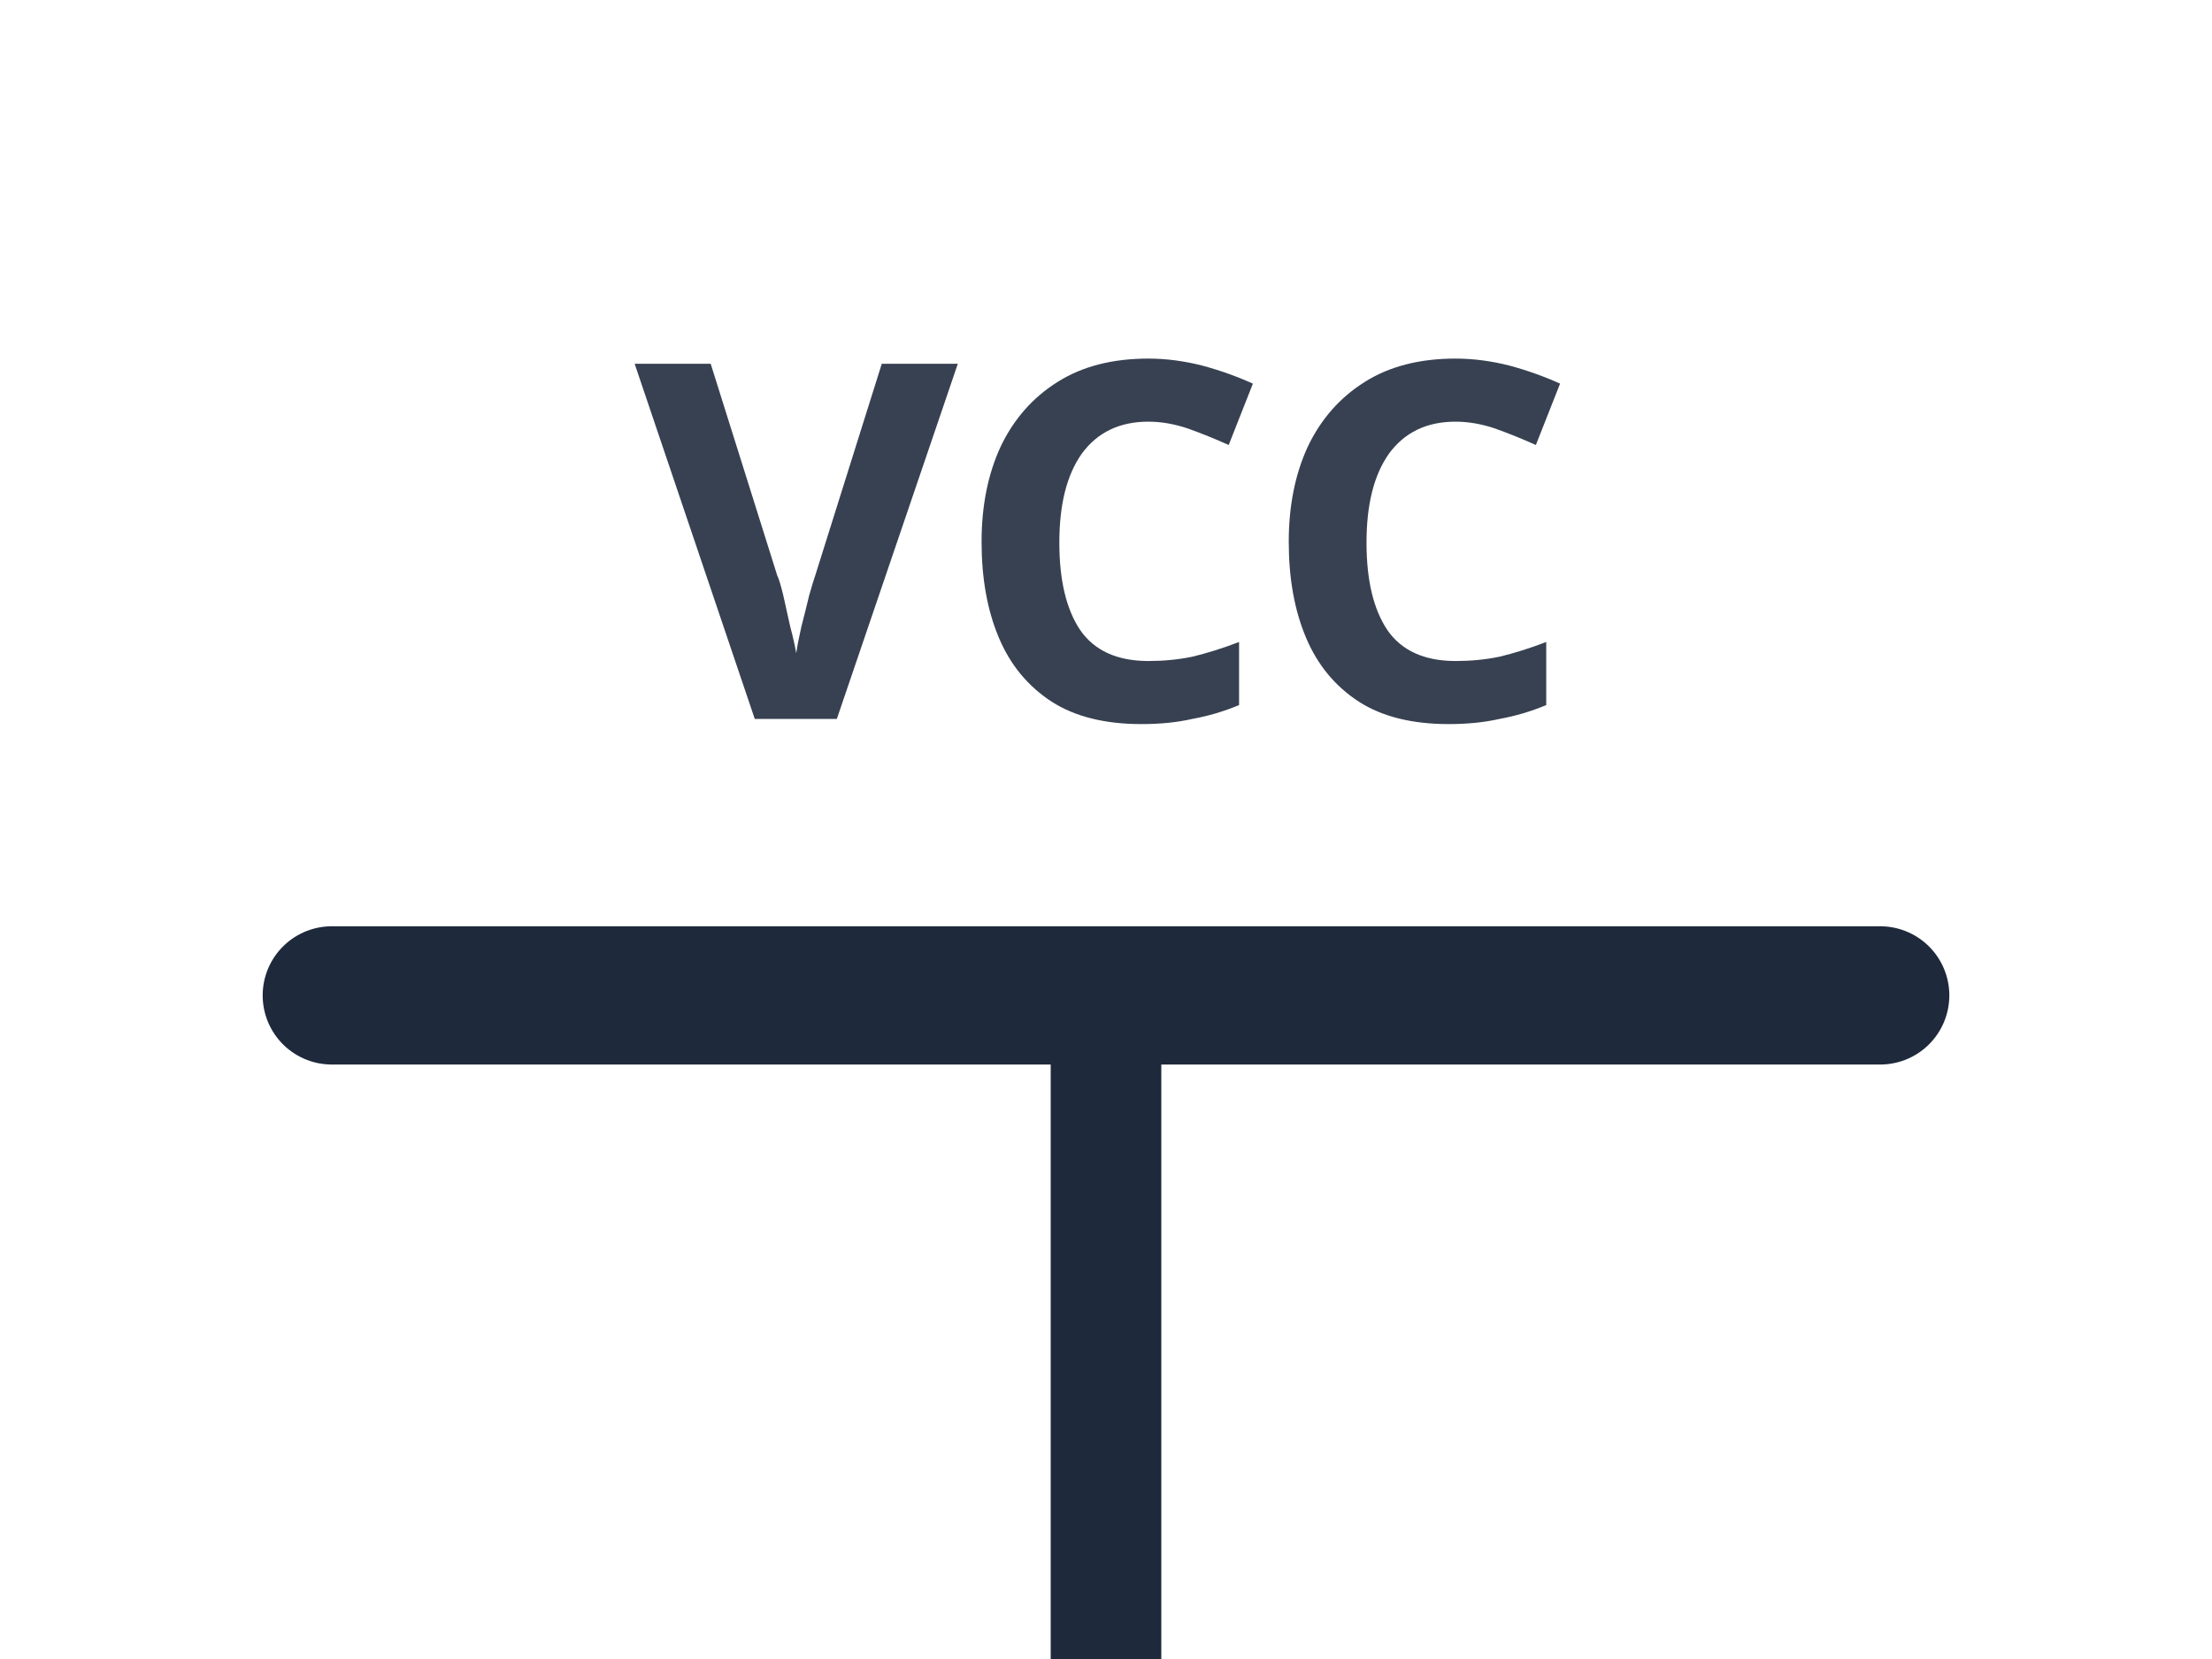
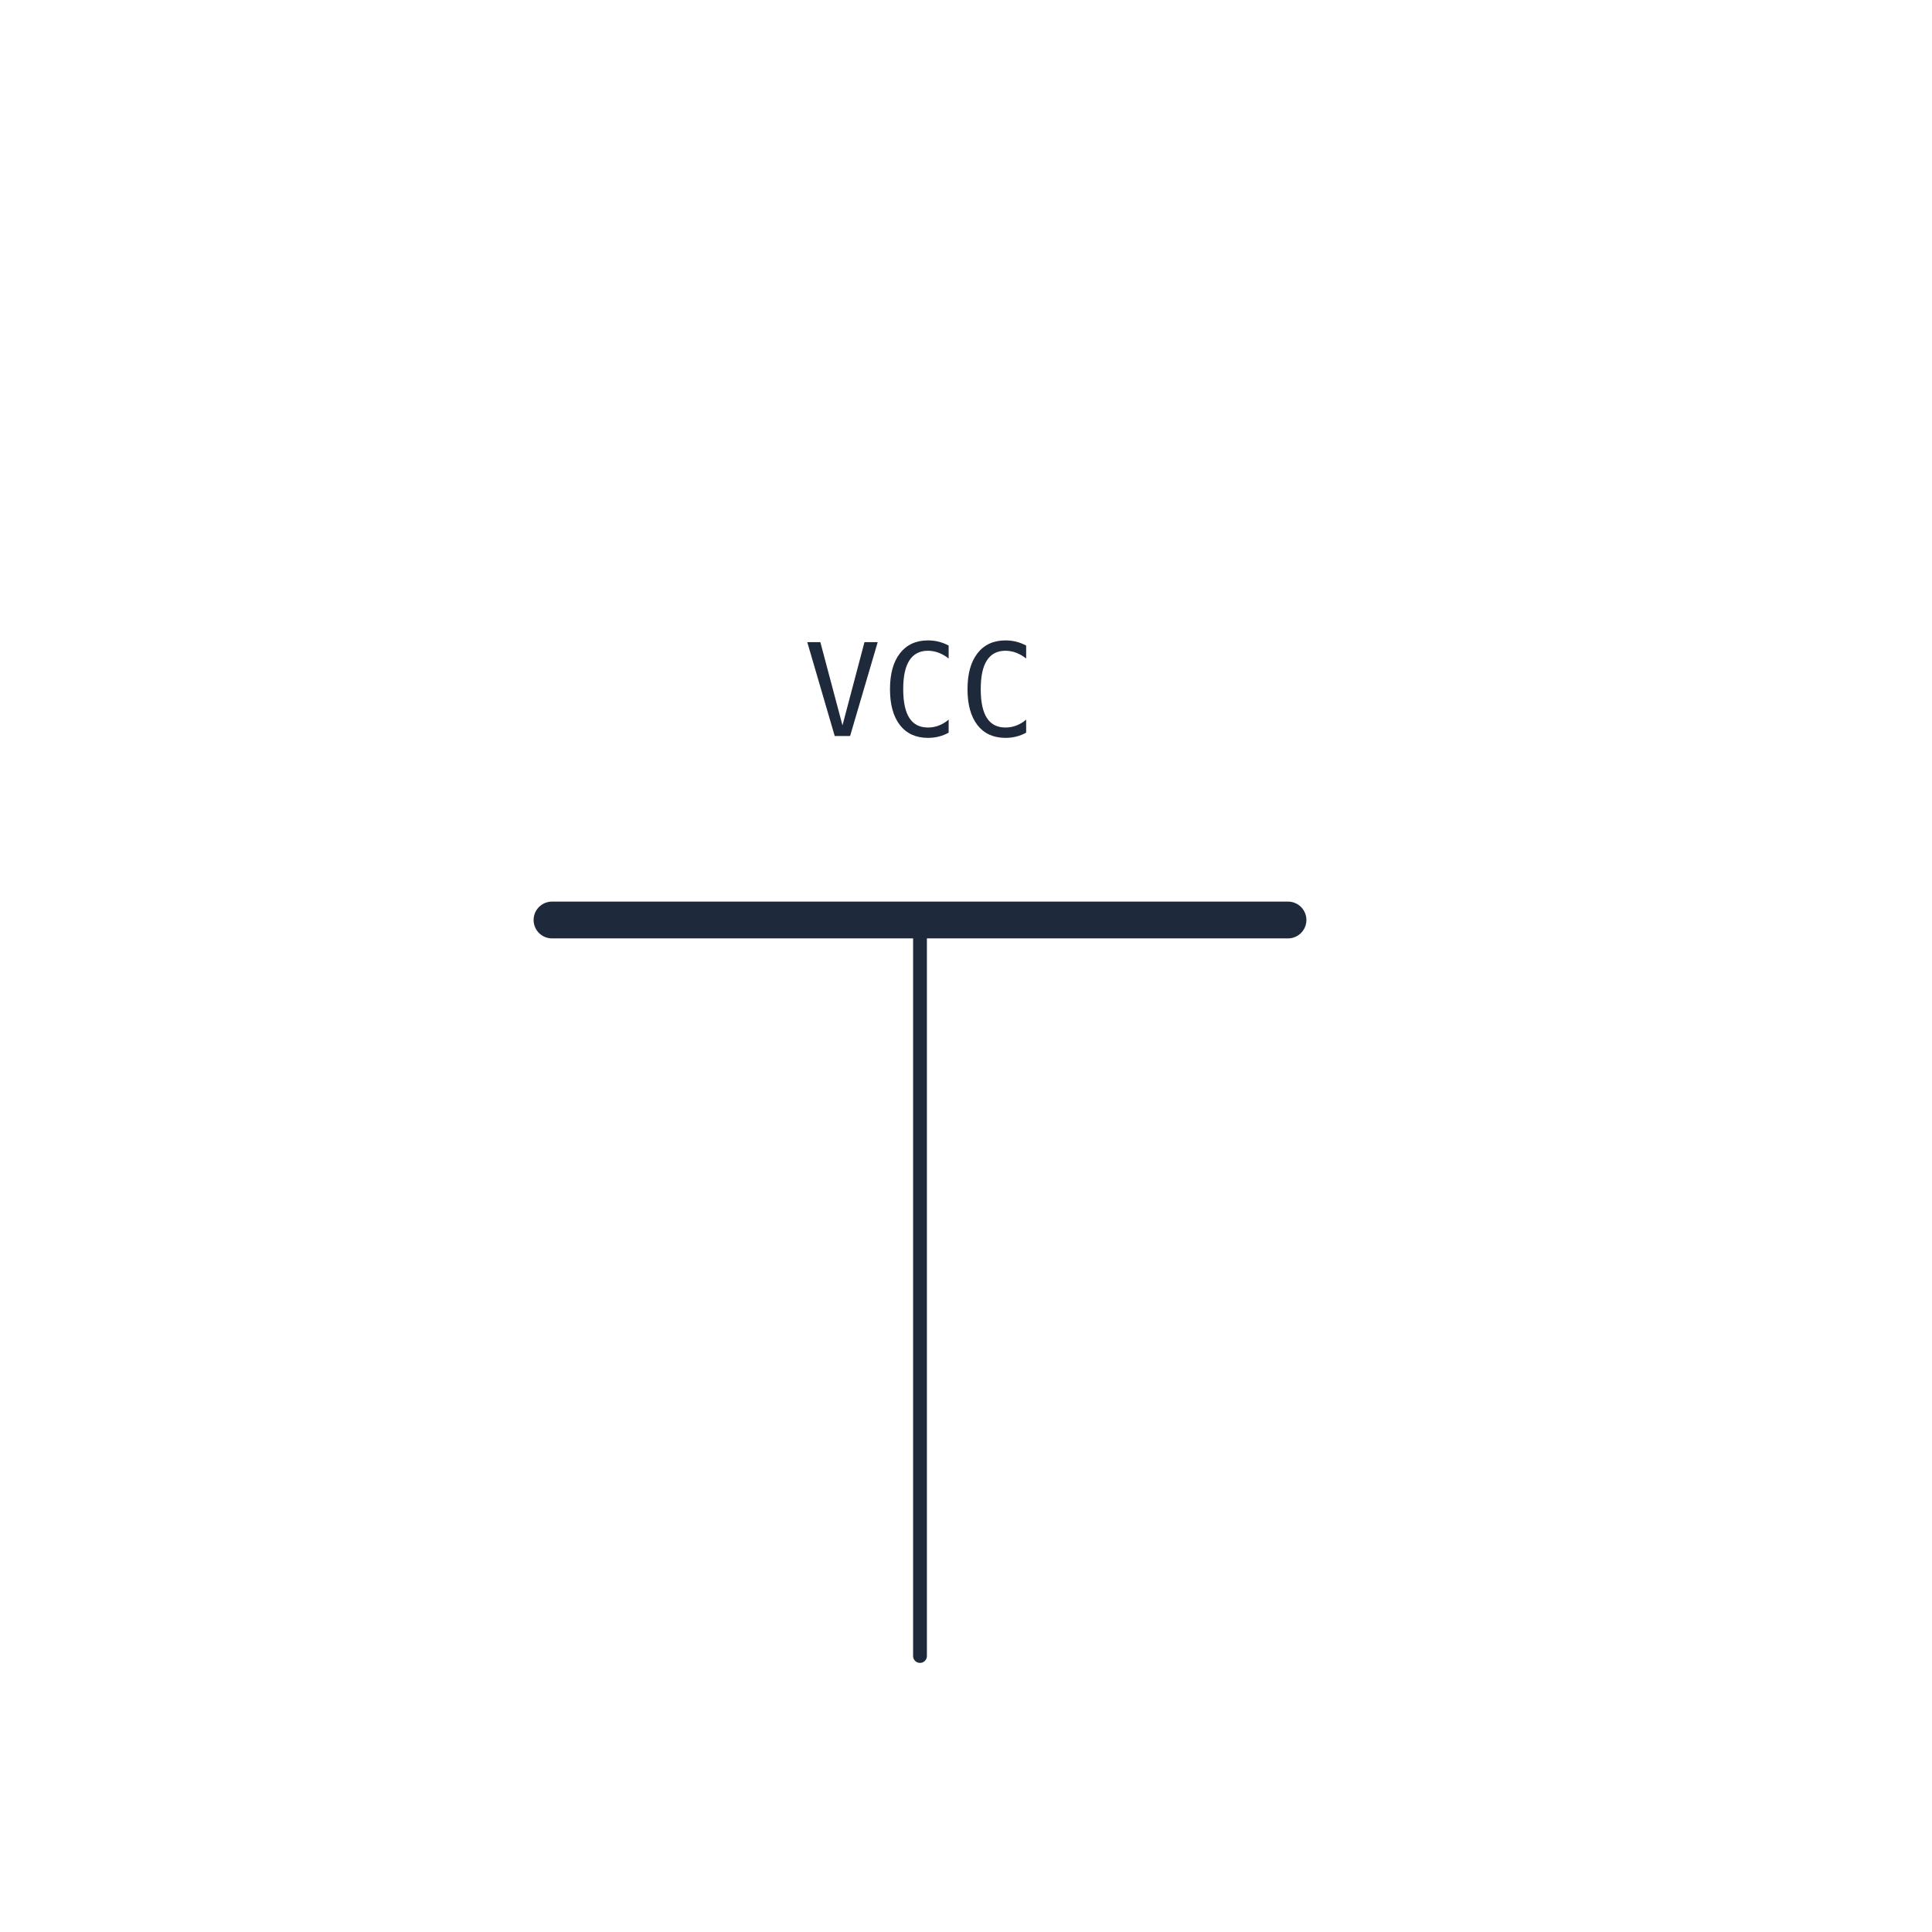
- <svg xmlns="http://www.w3.org/2000/svg" viewBox="0 0 40 30" width="40" height="30">
-   <line x1="20" y1="30" x2="20" y2="18" stroke="#1e293b" stroke-width="2" stroke-linecap="round" />
-   <line x1="6" y1="18" x2="34" y2="18" stroke="#1e293b" stroke-width="2.5" stroke-linecap="round" />
-   <text x="20" y="13" font-family="sans-serif" font-size="9" font-weight="bold" text-anchor="middle" fill="#374151">VCC</text>
+ <svg xmlns="http://www.w3.org/2000/svg" width="100%" viewBox="0 0 210 210" role="img">
+   <text x="100" y="80" text-anchor="middle" font-family="monospace" font-size="14" fill="#1e293b">VCC</text>
+   <line x1="60" y1="100" x2="140" y2="100" stroke="#1e293b" stroke-width="4" stroke-linecap="round" />
+   <line x1="100" y1="100" x2="100" y2="180" stroke="#1e293b" stroke-width="1.5" stroke-linecap="round" />
</svg>
